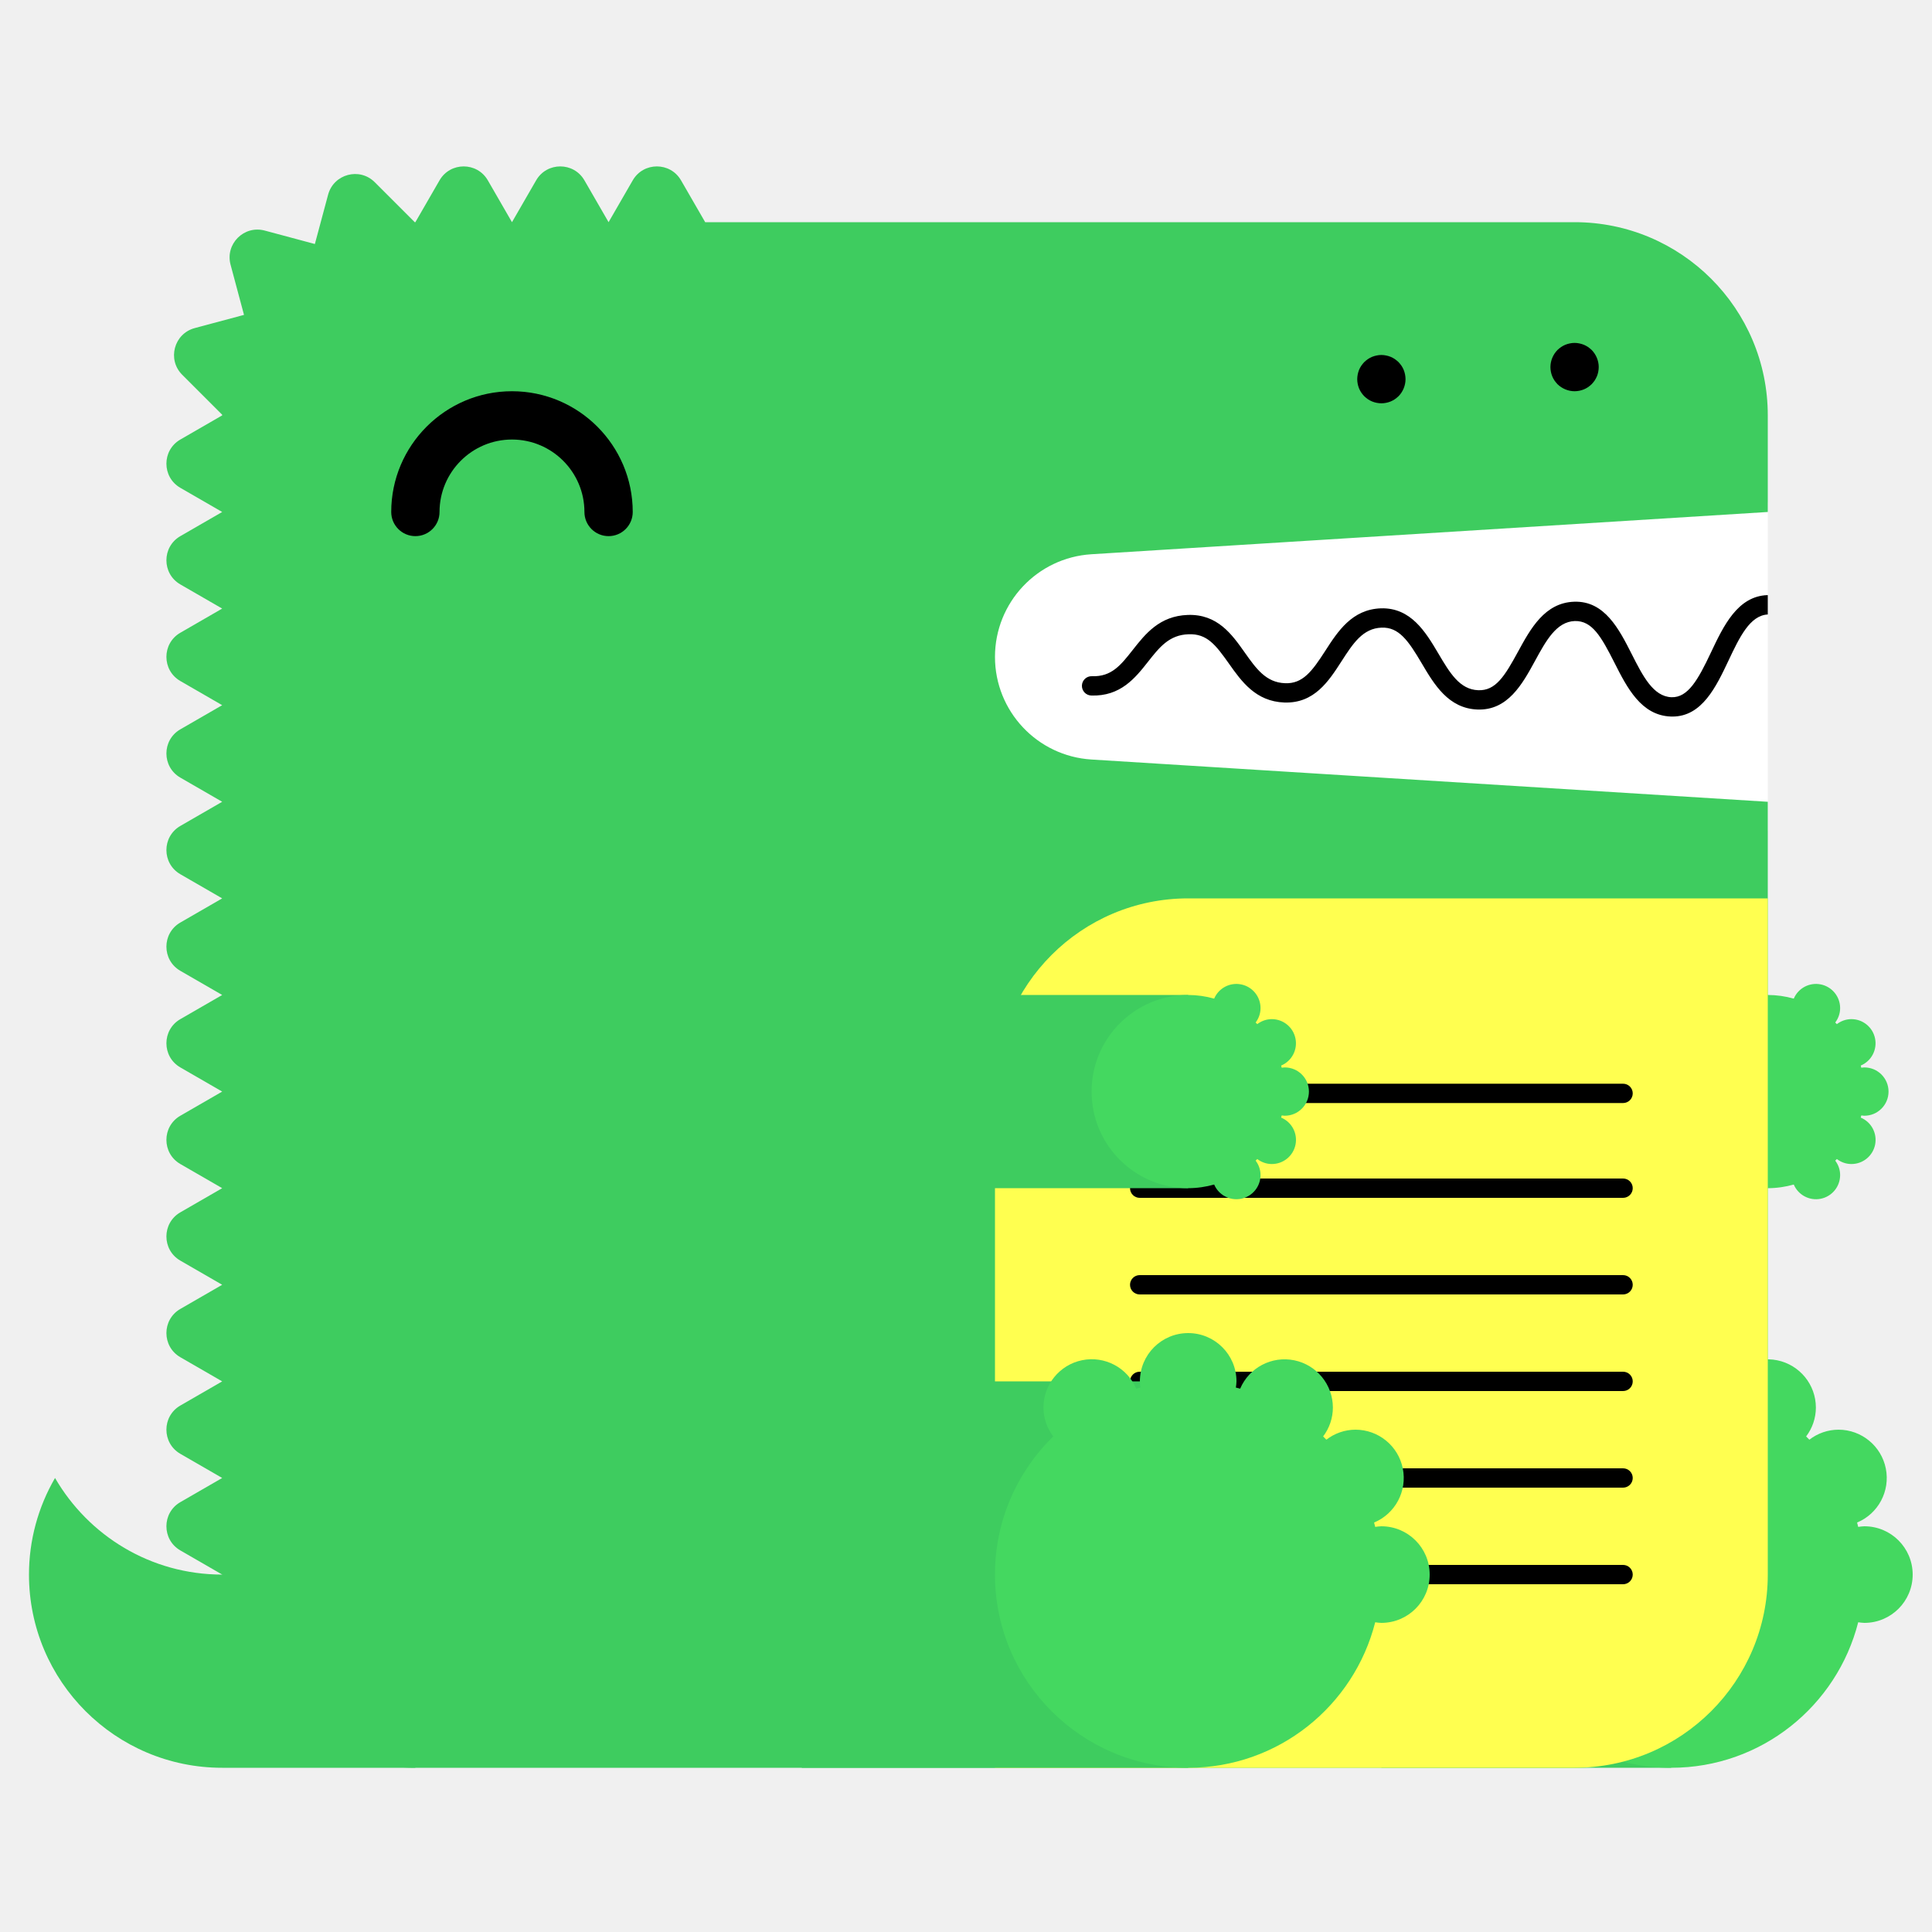
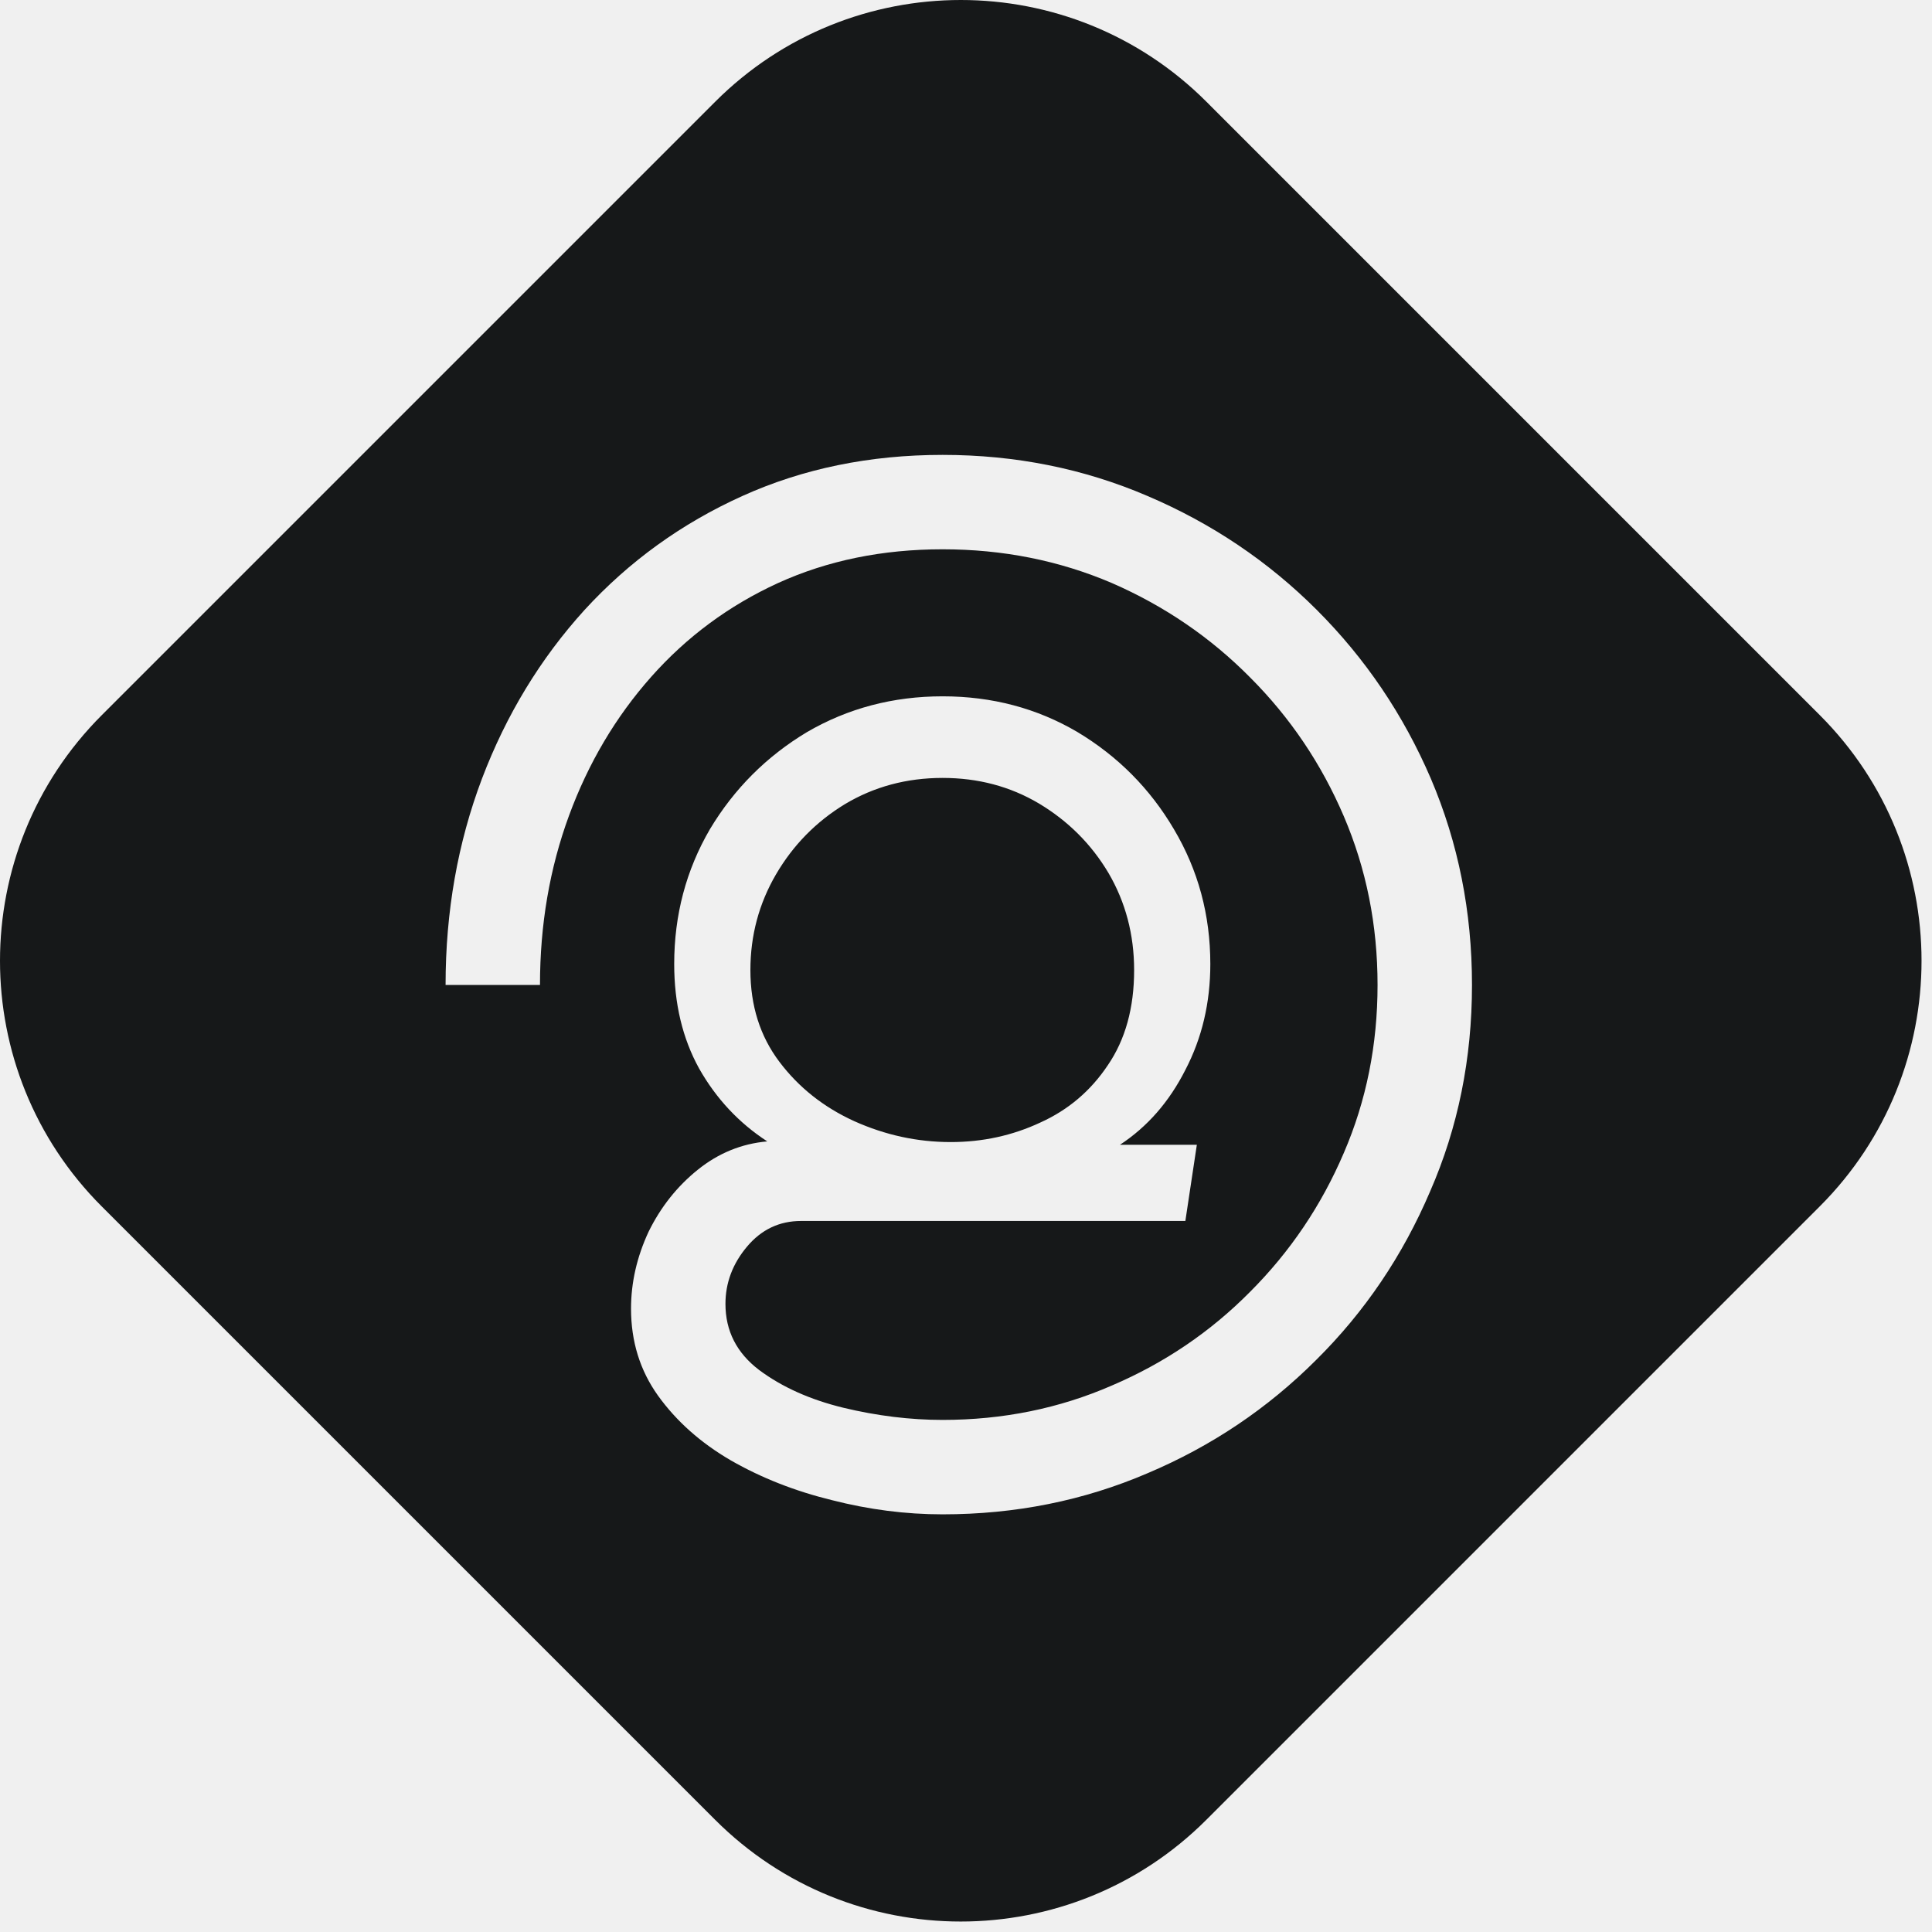
- <svg xmlns="http://www.w3.org/2000/svg" width="200" height="200" viewBox="0 0 200 200">
-   <g fill="none" fill-rule="evenodd">
-     <path fill="#FFF" d="M99 52h84v34H99z" />
-     <path d="M23 163c-7.398 0-13.843-4.027-17.303-10A19.886 19.886 0 0 0 3 163c0 11.046 8.954 20 20 20h20v-20H23z" fill="#3ECC5F" />
-     <path d="M112.98 57.376L183 53V43c0-11.046-8.954-20-20-20H73l-2.5-4.33c-1.112-1.925-3.889-1.925-5 0L63 23l-2.5-4.33c-1.111-1.925-3.889-1.925-5 0L53 23l-2.5-4.33c-1.111-1.925-3.889-1.925-5 0L43 23c-.022 0-.042.003-.065.003l-4.142-4.141c-1.57-1.571-4.252-.853-4.828 1.294l-1.369 5.104-5.192-1.392c-2.148-.575-4.111 1.389-3.535 3.536l1.39 5.193-5.102 1.367c-2.148.576-2.867 3.259-1.296 4.83l4.142 4.142c0 .021-.003.042-.003.064l-4.33 2.5c-1.925 1.111-1.925 3.889 0 5L23 53l-4.33 2.5c-1.925 1.111-1.925 3.889 0 5L23 63l-4.33 2.5c-1.925 1.111-1.925 3.889 0 5L23 73l-4.33 2.5c-1.925 1.111-1.925 3.889 0 5L23 83l-4.33 2.5c-1.925 1.111-1.925 3.889 0 5L23 93l-4.33 2.5c-1.925 1.111-1.925 3.889 0 5L23 103l-4.33 2.5c-1.925 1.111-1.925 3.889 0 5L23 113l-4.33 2.5c-1.925 1.111-1.925 3.889 0 5L23 123l-4.33 2.5c-1.925 1.111-1.925 3.889 0 5L23 133l-4.33 2.5c-1.925 1.111-1.925 3.889 0 5L23 143l-4.33 2.5c-1.925 1.111-1.925 3.889 0 5L23 153l-4.33 2.5c-1.925 1.111-1.925 3.889 0 5L23 163c0 11.046 8.954 20 20 20h120c11.046 0 20-8.954 20-20V83l-70.02-4.376A10.645 10.645 0 0 1 103 68c0-5.621 4.37-10.273 9.98-10.624" fill="#3ECC5F" />
-     <path fill="#3ECC5F" d="M143 183h30v-40h-30z" />
-     <path d="M193 158c-.219 0-.428.037-.639.064-.038-.15-.074-.301-.116-.451A5 5 0 0 0 190.32 148a4.96 4.96 0 0 0-3.016 1.036 26.531 26.531 0 0 0-.335-.336 4.955 4.955 0 0 0 1.011-2.987 5 5 0 0 0-9.599-1.959c-.148-.042-.297-.077-.445-.115.027-.211.064-.42.064-.639a5 5 0 0 0-5-5 5 5 0 0 0-5 5c0 .219.037.428.064.639-.148.038-.297.073-.445.115a4.998 4.998 0 0 0-9.599 1.959c0 1.125.384 2.151 1.011 2.987-3.717 3.632-6.031 8.693-6.031 14.3 0 11.046 8.954 20 20 20 9.339 0 17.16-6.41 19.361-15.064.211.027.42.064.639.064a5 5 0 0 0 5-5 5 5 0 0 0-5-5" fill="#44D860" />
-     <path fill="#3ECC5F" d="M153 123h30v-20h-30z" />
-     <path d="M193 115.5a2.5 2.5 0 1 0 0-5c-.109 0-.214.019-.319.032-.02-.075-.037-.15-.058-.225a2.501 2.501 0 0 0-.963-4.807c-.569 0-1.088.197-1.508.518a6.653 6.653 0 0 0-.168-.168c.314-.417.506-.931.506-1.494a2.5 2.5 0 0 0-4.8-.979A9.987 9.987 0 0 0 183 103c-5.522 0-10 4.478-10 10s4.478 10 10 10c.934 0 1.833-.138 2.69-.377a2.5 2.5 0 0 0 4.8-.979c0-.563-.192-1.077-.506-1.494.057-.055.113-.111.168-.168.42.321.939.518 1.508.518a2.5 2.5 0 0 0 .963-4.807c.021-.074.038-.15.058-.225.105.013.21.032.319.032" fill="#44D860" />
-     <path d="M63 55.5a2.5 2.5 0 0 1-2.5-2.5c0-4.136-3.364-7.5-7.5-7.5s-7.5 3.364-7.5 7.5a2.5 2.5 0 1 1-5 0c0-6.893 5.607-12.5 12.5-12.5S65.5 46.107 65.5 53a2.5 2.5 0 0 1-2.5 2.5" fill="#000" />
-     <path d="M103 183h60c11.046 0 20-8.954 20-20V93h-60c-11.046 0-20 8.954-20 20v70z" fill="#FFFF50" />
-     <path d="M168.02 124h-50.04a1 1 0 1 1 0-2h50.04a1 1 0 1 1 0 2m0 20h-50.04a1 1 0 1 1 0-2h50.04a1 1 0 1 1 0 2m0 20h-50.04a1 1 0 1 1 0-2h50.04a1 1 0 1 1 0 2m0-49.814h-50.04a1 1 0 1 1 0-2h50.04a1 1 0 1 1 0 2m0 19.814h-50.04a1 1 0 1 1 0-2h50.04a1 1 0 1 1 0 2m0 20h-50.04a1 1 0 1 1 0-2h50.04a1 1 0 1 1 0 2M183 61.611c-.012 0-.022-.006-.034-.005-3.09.105-4.552 3.196-5.842 5.923-1.346 2.85-2.387 4.703-4.093 4.647-1.889-.068-2.969-2.202-4.113-4.46-1.314-2.594-2.814-5.536-5.963-5.426-3.046.104-4.513 2.794-5.807 5.167-1.377 2.528-2.314 4.065-4.121 3.994-1.927-.07-2.951-1.805-4.136-3.813-1.321-2.236-2.848-4.75-5.936-4.664-2.994.103-4.465 2.385-5.763 4.4-1.373 2.13-2.335 3.428-4.165 3.351-1.973-.07-2.992-1.51-4.171-3.177-1.324-1.873-2.816-3.993-5.895-3.89-2.928.1-4.399 1.97-5.696 3.618-1.232 1.564-2.194 2.802-4.229 2.724a1 1 0 0 0-.072 2c3.017.101 4.545-1.8 5.872-3.487 1.177-1.496 2.193-2.787 4.193-2.855 1.926-.082 2.829 1.115 4.195 3.045 1.297 1.834 2.769 3.914 5.731 4.021 3.103.104 4.596-2.215 5.918-4.267 1.182-1.834 2.202-3.417 4.15-3.484 1.793-.067 2.769 1.35 4.145 3.681 1.297 2.197 2.766 4.686 5.787 4.796 3.125.108 4.634-2.62 5.949-5.035 1.139-2.088 2.214-4.06 4.119-4.126 1.793-.042 2.728 1.595 4.111 4.33 1.292 2.553 2.757 5.445 5.825 5.556l.169.003c3.064 0 4.518-3.075 5.805-5.794 1.139-2.41 2.217-4.68 4.067-4.773v-2z" fill="#000" />
-     <path fill="#3ECC5F" d="M83 183h40v-40H83z" />
-     <path d="M143 158c-.219 0-.428.037-.639.064-.038-.15-.074-.301-.116-.451A5 5 0 0 0 140.32 148a4.96 4.96 0 0 0-3.016 1.036 26.531 26.531 0 0 0-.335-.336 4.955 4.955 0 0 0 1.011-2.987 5 5 0 0 0-9.599-1.959c-.148-.042-.297-.077-.445-.115.027-.211.064-.42.064-.639a5 5 0 0 0-5-5 5 5 0 0 0-5 5c0 .219.037.428.064.639-.148.038-.297.073-.445.115a4.998 4.998 0 0 0-9.599 1.959c0 1.125.384 2.151 1.011 2.987-3.717 3.632-6.031 8.693-6.031 14.3 0 11.046 8.954 20 20 20 9.339 0 17.16-6.41 19.361-15.064.211.027.42.064.639.064a5 5 0 0 0 5-5 5 5 0 0 0-5-5" fill="#44D860" />
-     <path fill="#3ECC5F" d="M83 123h40v-20H83z" />
-     <path d="M133 115.5a2.5 2.5 0 1 0 0-5c-.109 0-.214.019-.319.032-.02-.075-.037-.15-.058-.225a2.501 2.501 0 0 0-.963-4.807c-.569 0-1.088.197-1.508.518a6.653 6.653 0 0 0-.168-.168c.314-.417.506-.931.506-1.494a2.5 2.5 0 0 0-4.8-.979A9.987 9.987 0 0 0 123 103c-5.522 0-10 4.478-10 10s4.478 10 10 10c.934 0 1.833-.138 2.69-.377a2.5 2.5 0 0 0 4.8-.979c0-.563-.192-1.077-.506-1.494.057-.055.113-.111.168-.168.42.321.939.518 1.508.518a2.5 2.5 0 0 0 .963-4.807c.021-.074.038-.15.058-.225.105.013.21.032.319.032" fill="#44D860" />
-     <path d="M143 41.75c-.16 0-.33-.02-.49-.05a2.52 2.52 0 0 1-.47-.14c-.15-.06-.29-.14-.431-.23-.13-.09-.259-.2-.38-.31-.109-.12-.219-.24-.309-.38s-.17-.28-.231-.43a2.619 2.619 0 0 1-.189-.96c0-.16.02-.33.05-.49.03-.16.08-.31.139-.47.061-.15.141-.29.231-.43.09-.13.2-.26.309-.38.121-.11.25-.22.38-.31.141-.09.281-.17.431-.23.149-.06.31-.11.47-.14.32-.07.65-.07.98 0 .159.03.32.08.47.14.149.06.29.14.43.23.13.09.259.2.38.31.11.12.22.25.31.38.09.14.17.28.23.43.06.16.11.31.14.47.029.16.05.33.05.49 0 .66-.271 1.31-.73 1.77-.121.11-.25.22-.38.31-.14.09-.281.17-.43.23a2.565 2.565 0 0 1-.96.19m20-1.25c-.66 0-1.3-.27-1.771-.73a3.802 3.802 0 0 1-.309-.38c-.09-.14-.17-.28-.231-.43a2.619 2.619 0 0 1-.189-.96c0-.66.27-1.3.729-1.77.121-.11.25-.22.38-.31.141-.09.281-.17.431-.23.149-.06.31-.11.47-.14.32-.07.66-.07.98 0 .159.03.32.08.47.14.149.06.29.14.43.23.13.09.259.2.38.31.459.47.73 1.11.73 1.77 0 .16-.021.33-.05.49-.03.16-.08.32-.14.47-.07.15-.14.29-.23.43-.09.13-.2.26-.31.38-.121.11-.25.22-.38.31-.14.09-.281.17-.43.23a2.565 2.565 0 0 1-.96.19" fill="#000" />
-   </g>
+ <svg xmlns="http://www.w3.org/2000/svg" width="89" height="89" viewBox="0 0 89 89" fill="none">
+   <path fill-rule="evenodd" clip-rule="evenodd" d="M4.686 32.947C-1.562 39.196 -1.562 49.326 4.686 55.575L32.944 83.832C39.192 90.08 49.322 90.08 55.571 83.832L83.832 55.571C90.08 49.322 90.08 39.192 83.832 32.944L55.575 4.686C49.326 -1.562 39.196 -1.562 32.947 4.686L4.686 32.947ZM22.204 35.867C21.085 38.828 20.526 41.997 20.526 45.373H24.875C24.875 42.598 25.321 39.998 26.211 37.575C27.102 35.152 28.365 33.019 30.001 31.176C31.637 29.332 33.584 27.893 35.842 26.858C38.12 25.822 40.647 25.304 43.422 25.304C46.197 25.304 48.796 25.822 51.219 26.858C53.642 27.914 55.765 29.364 57.588 31.207C59.431 33.05 60.87 35.183 61.906 37.606C62.942 40.03 63.459 42.618 63.459 45.373C63.459 48.127 62.942 50.706 61.906 53.108C60.87 55.532 59.431 57.665 57.588 59.508C55.765 61.351 53.642 62.791 51.219 63.826C48.796 64.882 46.197 65.41 43.422 65.41C41.931 65.41 40.408 65.224 38.855 64.851C37.322 64.478 36.028 63.899 34.972 63.112C33.936 62.325 33.419 61.31 33.419 60.067C33.419 59.094 33.75 58.214 34.413 57.427C35.075 56.64 35.904 56.246 36.898 56.246H54.605L55.134 52.736H51.592C52.855 51.907 53.86 50.758 54.605 49.287C55.372 47.817 55.755 46.191 55.755 44.41C55.755 42.152 55.196 40.081 54.077 38.197C52.98 36.333 51.499 34.842 49.635 33.723C47.771 32.626 45.7 32.077 43.422 32.077C41.144 32.077 39.062 32.626 37.178 33.723C35.313 34.842 33.822 36.333 32.704 38.197C31.606 40.081 31.058 42.152 31.058 44.41C31.058 46.232 31.441 47.837 32.207 49.225C32.994 50.613 34.04 51.731 35.345 52.58C34.164 52.684 33.097 53.119 32.145 53.885C31.192 54.651 30.436 55.604 29.877 56.743C29.338 57.903 29.069 59.083 29.069 60.285C29.069 61.797 29.483 63.132 30.312 64.292C31.161 65.473 32.279 66.467 33.667 67.275C35.075 68.082 36.629 68.693 38.327 69.107C40.025 69.542 41.724 69.76 43.422 69.76C46.777 69.76 49.925 69.128 52.866 67.865C55.807 66.622 58.396 64.882 60.632 62.646C62.869 60.43 64.619 57.841 65.882 54.879C67.167 51.938 67.809 48.77 67.809 45.373C67.809 41.997 67.177 38.828 65.914 35.867C64.65 32.926 62.9 30.337 60.663 28.1C58.427 25.863 55.828 24.113 52.866 22.85C49.925 21.587 46.777 20.955 43.422 20.955C40.067 20.955 36.991 21.587 34.195 22.85C31.399 24.113 28.976 25.863 26.926 28.1C24.896 30.337 23.322 32.926 22.204 35.867ZM35.904 48.914C35.013 47.734 34.568 46.326 34.568 44.69C34.568 43.095 34.962 41.624 35.748 40.278C36.535 38.932 37.592 37.855 38.917 37.047C40.263 36.24 41.765 35.836 43.422 35.836C45.058 35.836 46.539 36.229 47.864 37.016C49.21 37.824 50.277 38.891 51.064 40.216C51.851 41.562 52.245 43.053 52.245 44.69C52.245 46.429 51.841 47.889 51.033 49.07C50.246 50.25 49.21 51.13 47.926 51.71C46.642 52.311 45.265 52.611 43.795 52.611C42.262 52.611 40.781 52.29 39.352 51.648C37.944 51.006 36.794 50.095 35.904 48.914Z" fill="#161819" />
</svg>
